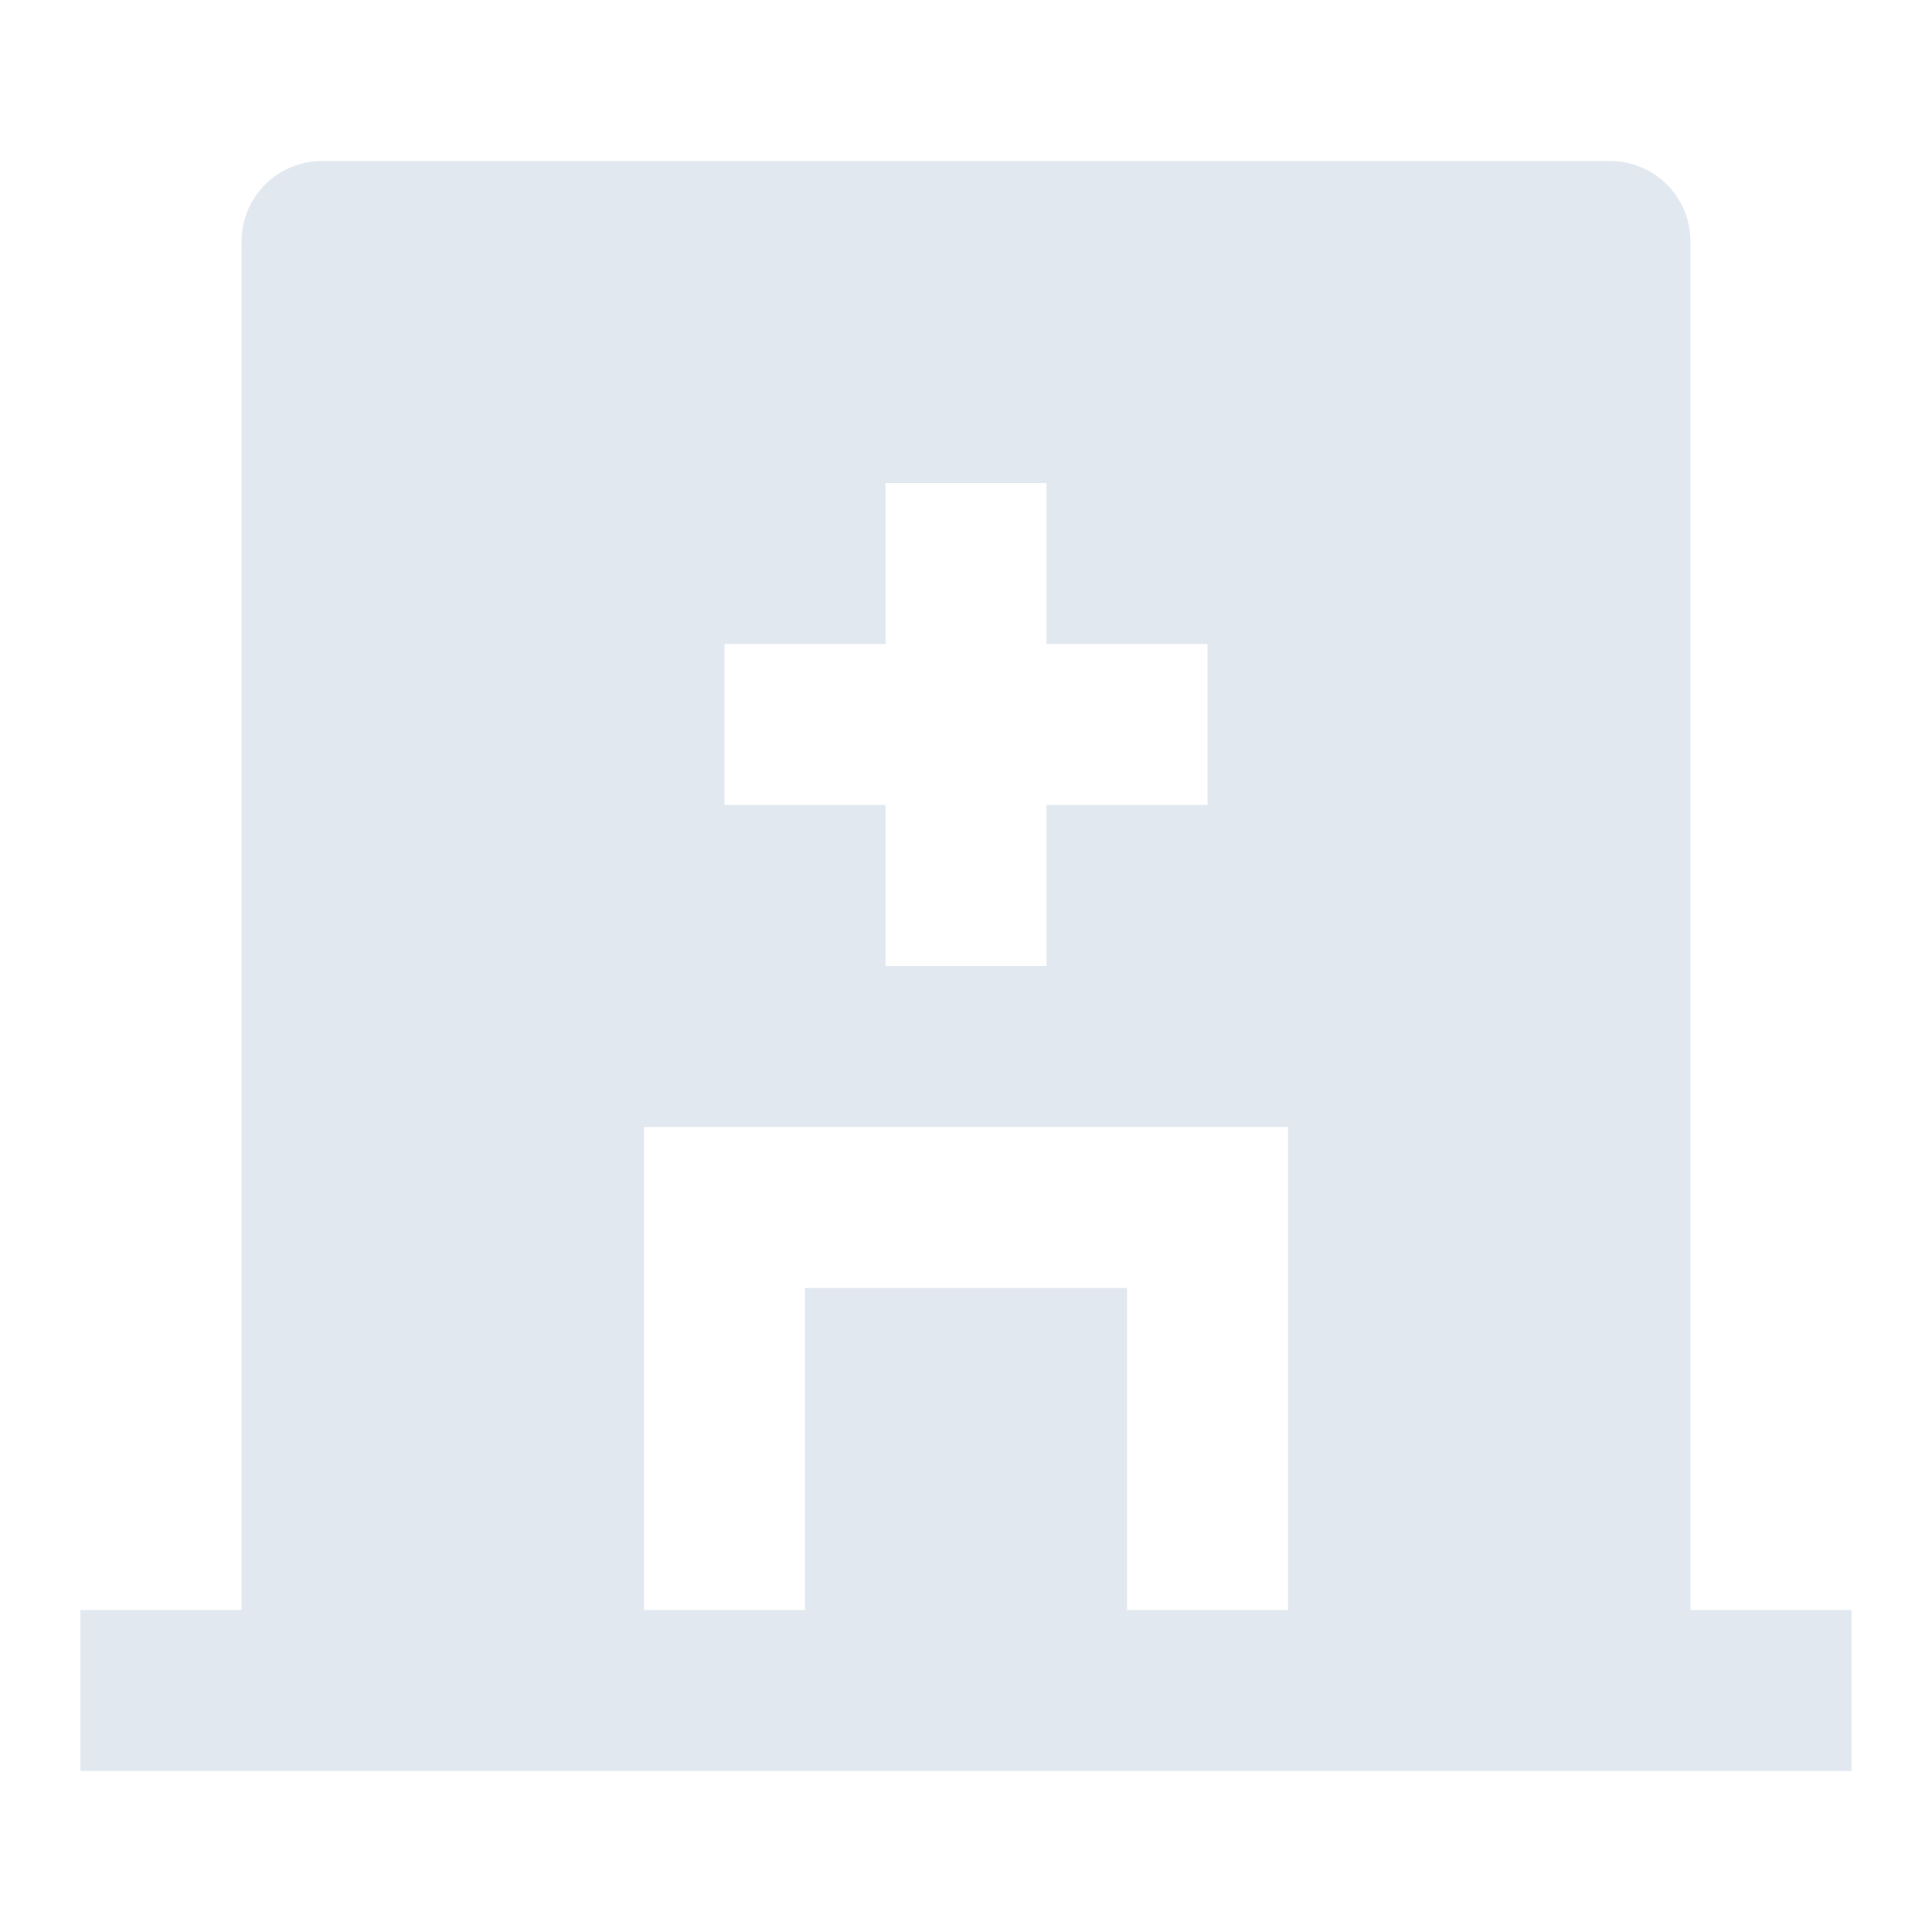
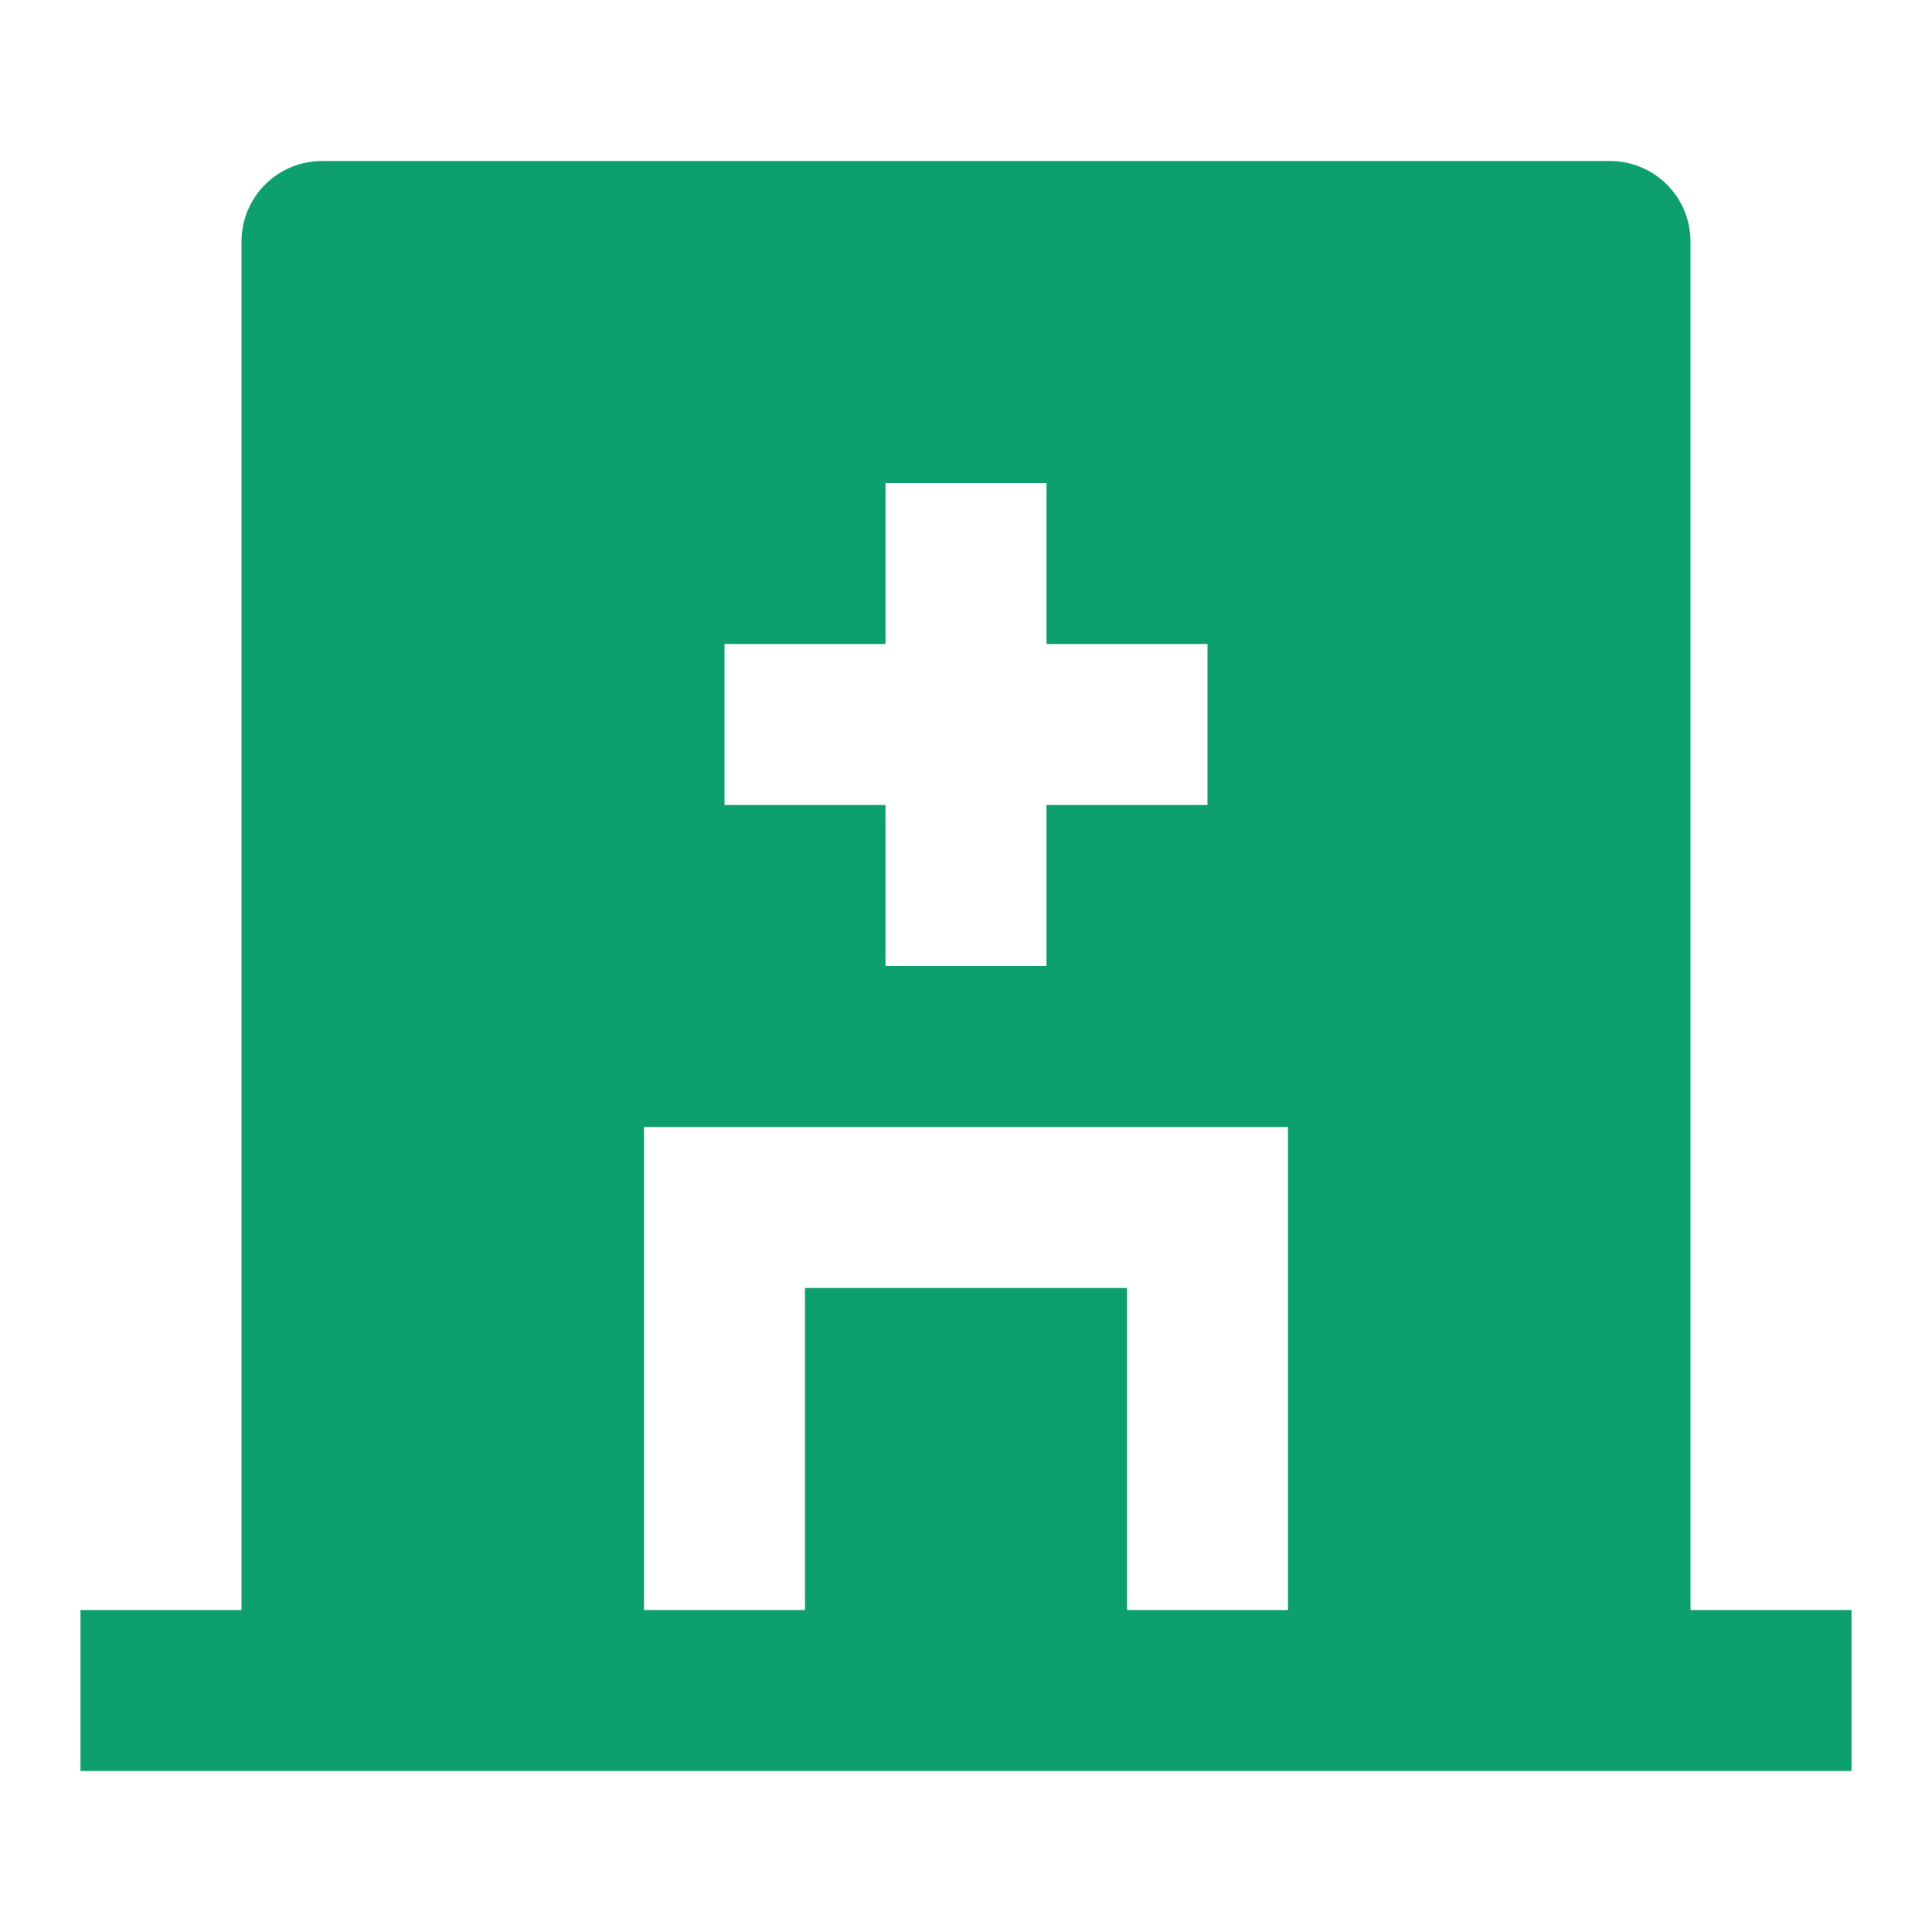
<svg xmlns="http://www.w3.org/2000/svg" width="56" height="56" viewBox="0 0 56 56" fill="none">
-   <path d="M49 46.667H53.667V51.333H2.333V46.667H7V7C7 6.381 7.246 5.788 7.683 5.35C8.121 4.912 8.714 4.667 9.333 4.667H46.667C47.285 4.667 47.879 4.912 48.317 5.35C48.754 5.788 49 6.381 49 7V46.667ZM25.667 18.667H21V23.333H25.667V28H30.333V23.333H35V18.667H30.333V14H25.667V18.667ZM32.667 46.667H37.333V32.667H18.667V46.667H23.333V37.333H32.667V46.667Z" fill="#E2E8F0" />
+   <path d="M49 46.667H53.667V51.333H2.333V46.667H7V7C7 6.381 7.246 5.788 7.683 5.35C8.121 4.912 8.714 4.667 9.333 4.667H46.667C47.285 4.667 47.879 4.912 48.317 5.35C48.754 5.788 49 6.381 49 7V46.667ZM25.667 18.667H21V23.333H25.667V28H30.333V23.333H35V18.667H30.333V14H25.667V18.667ZM32.667 46.667H37.333V32.667H18.667V46.667H23.333V37.333H32.667V46.667Z" fill="#0e9f6e" />
</svg>
